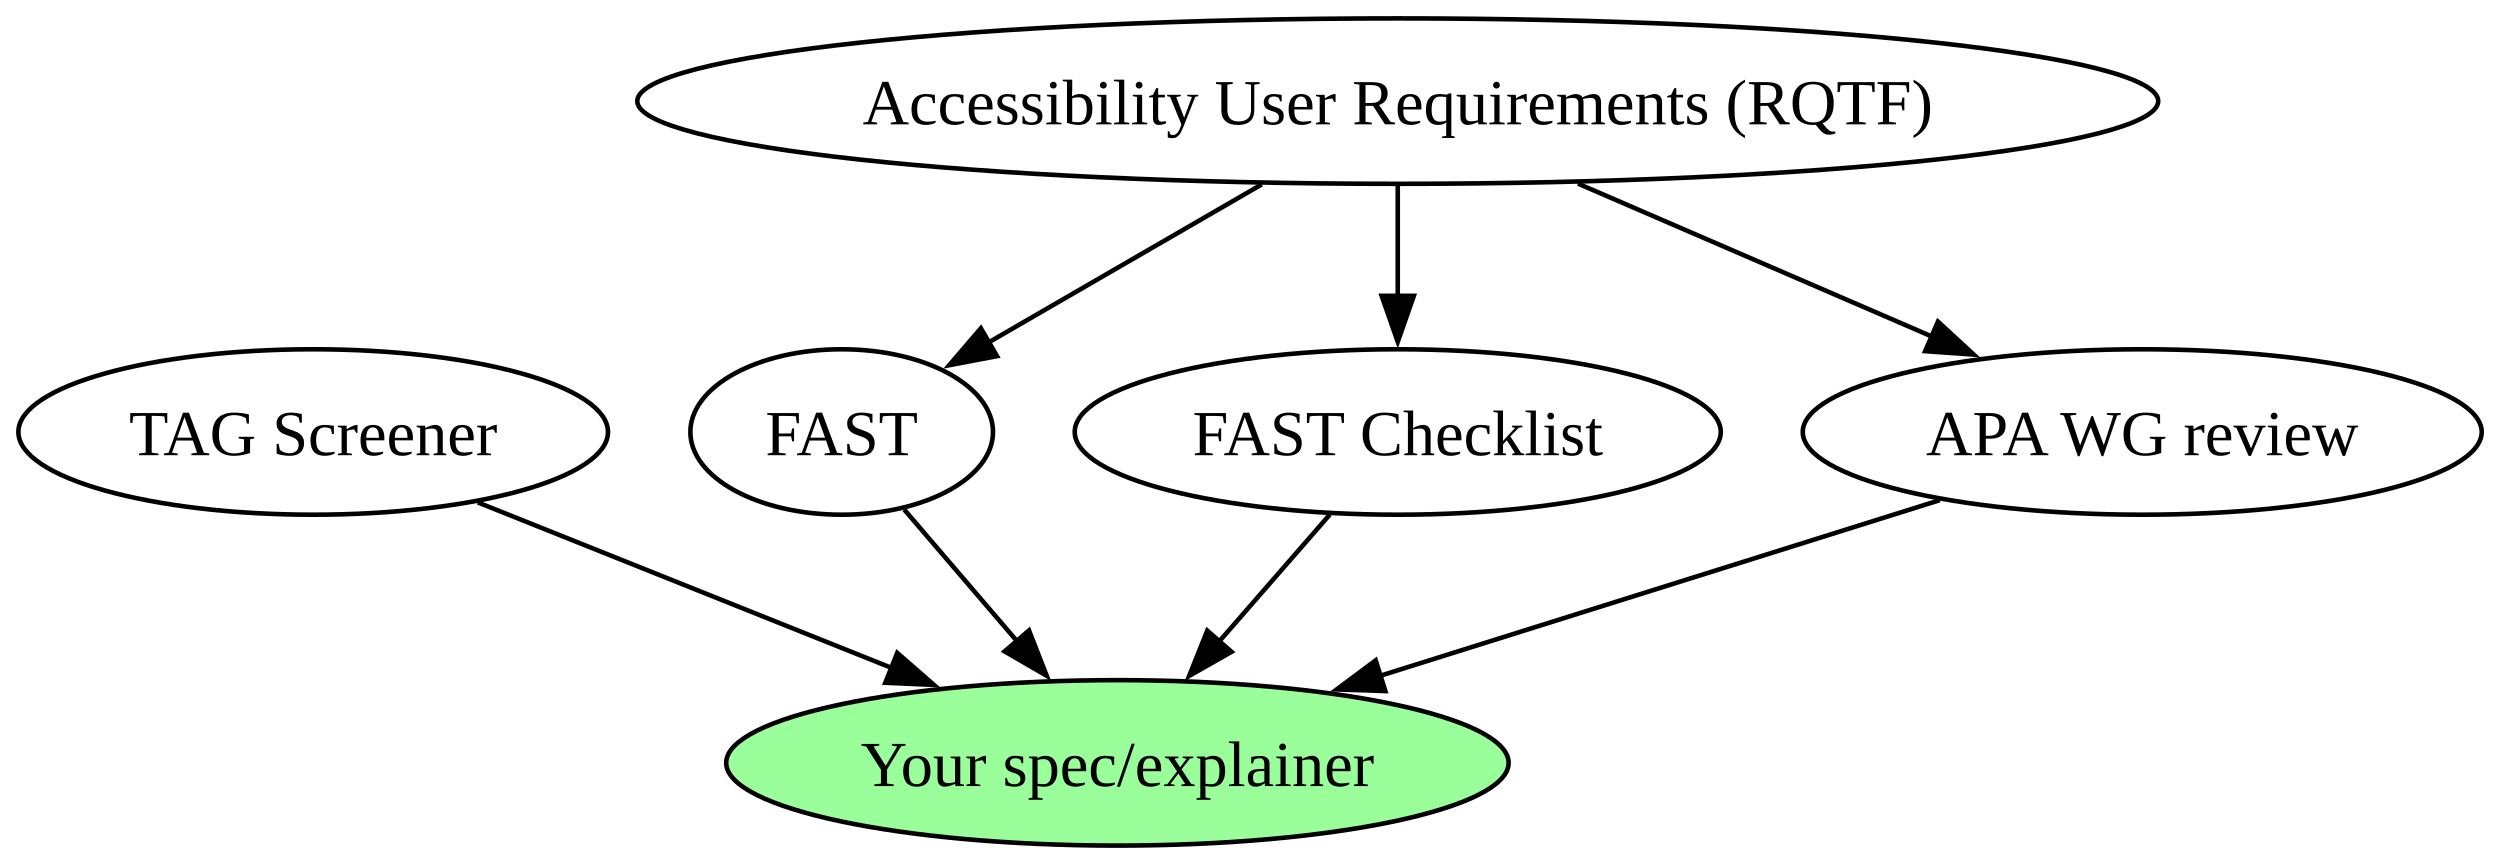
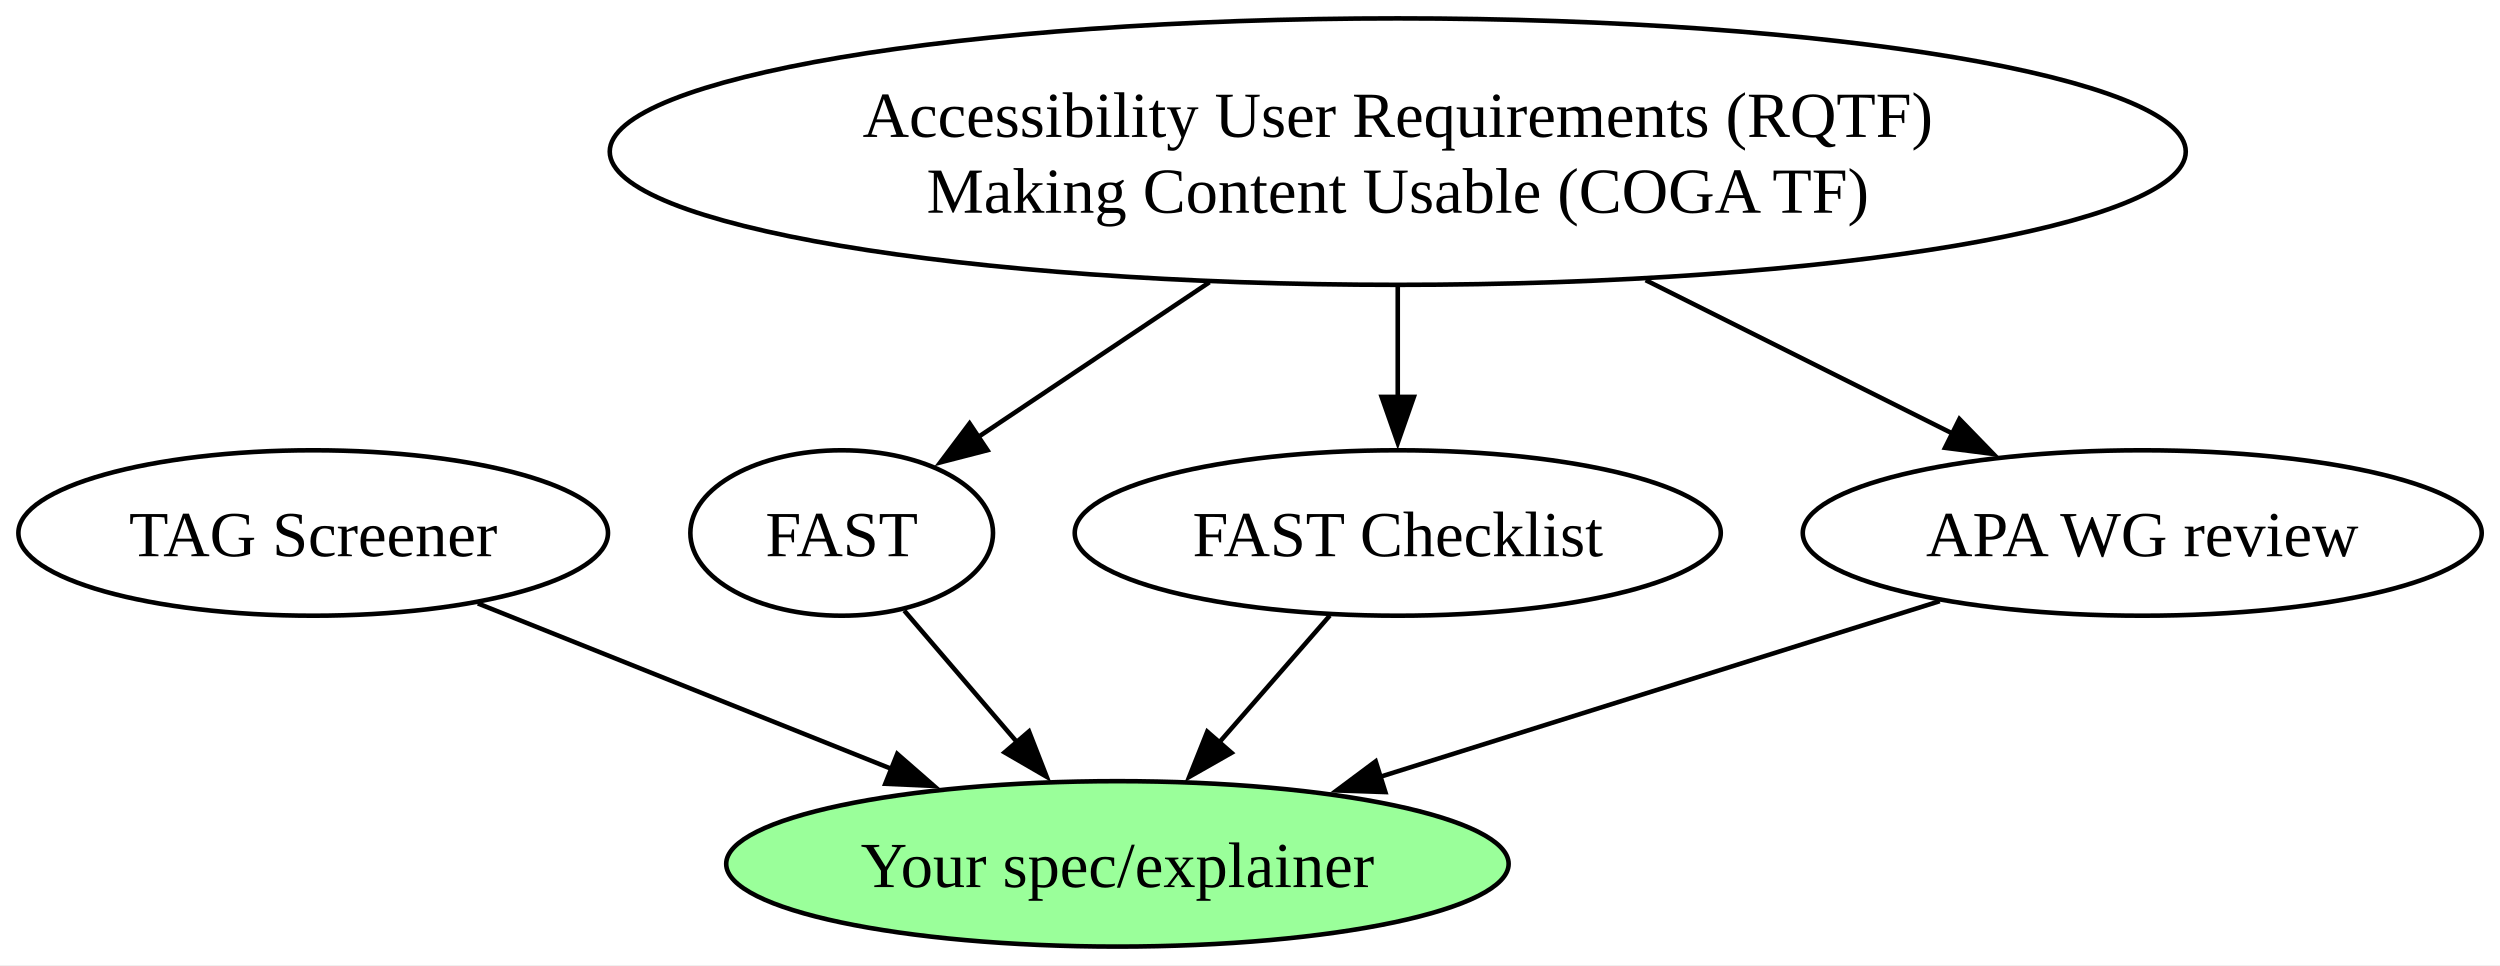
- <svg xmlns="http://www.w3.org/2000/svg" width="544pt" height="188pt" viewBox="0.00 0.00 544.00 188.00">
-   <g id="graph0" class="graph" transform="scale(1 1) rotate(0) translate(4 184)">
-     <polygon fill="white" stroke="none" points="-4,4 -4,-184 540.02,-184 540.02,4 -4,4" />
+ <svg xmlns="http://www.w3.org/2000/svg" width="544pt" height="210pt" viewBox="0.00 0.00 544.00 210.00">
+   <g id="graph0" class="graph" transform="scale(1 1) rotate(0) translate(4 205.98)">
+     <polygon fill="white" stroke="none" points="-4,4 -4,-205.98 540.02,-205.98 540.02,4 -4,4" />
    <g id="node1" class="node">
      <ellipse fill="none" stroke="black" cx="64.15" cy="-90" rx="64.15" ry="18" />
      <text xml:space="preserve" text-anchor="middle" x="64.15" y="-84.95" font-family="Times New Roman,serif" font-size="14.00">TAG Screener</text>
    </g>
    <g id="node2" class="node">
      <ellipse fill="none" stroke="black" cx="179.15" cy="-90" rx="32.93" ry="18" />
      <text xml:space="preserve" text-anchor="middle" x="179.15" y="-84.95" font-family="Times New Roman,serif" font-size="14.00">FAST</text>
    </g>
    <g id="node6" class="node">
      <ellipse fill="#9aff9a" stroke="black" cx="239.15" cy="-18" rx="85.13" ry="18" />
      <text xml:space="preserve" text-anchor="middle" x="239.15" y="-12.95" font-family="Times New Roman,serif" font-size="14.00">Your spec/explainer</text>
    </g>
    <g id="edge7" class="edge">
      <path fill="none" stroke="black" d="M99.98,-74.67C125.96,-64.27 161.41,-50.09 190.03,-38.65" />
      <polygon fill="black" stroke="black" points="191.24,-41.93 199.22,-34.97 188.64,-35.43 191.24,-41.93" />
    </g>
    <g id="node3" class="node">
      <ellipse fill="none" stroke="black" cx="300.15" cy="-90" rx="70.29" ry="18" />
      <text xml:space="preserve" text-anchor="middle" x="300.15" y="-84.95" font-family="Times New Roman,serif" font-size="14.00">FAST Checklist</text>
    </g>
    <g id="edge8" class="edge">
      <path fill="none" stroke="black" d="M192.76,-73.12C200.07,-64.59 209.24,-53.89 217.5,-44.25" />
      <polygon fill="black" stroke="black" points="219.91,-46.82 223.76,-36.95 214.6,-42.26 219.91,-46.82" />
    </g>
    <g id="node4" class="node">
      <ellipse fill="none" stroke="black" cx="462.15" cy="-90" rx="73.87" ry="18" />
      <text xml:space="preserve" text-anchor="middle" x="462.15" y="-84.95" font-family="Times New Roman,serif" font-size="14.00">APA WG review</text>
    </g>
    <g id="edge9" class="edge">
      <path fill="none" stroke="black" d="M285.38,-72.05C278.11,-63.71 269.2,-53.49 261.15,-44.25" />
      <polygon fill="black" stroke="black" points="263.98,-42.17 254.77,-36.93 258.7,-46.77 263.98,-42.17" />
    </g>
    <g id="edge10" class="edge">
      <path fill="none" stroke="black" d="M418.09,-75.17C383.2,-64.22 334.2,-48.84 296.29,-36.94" />
      <polygon fill="black" stroke="black" points="297.45,-33.63 286.86,-33.98 295.35,-40.31 297.45,-33.63" />
    </g>
    <g id="node5" class="node">
-       <ellipse fill="none" stroke="black" cx="300.15" cy="-162" rx="165.48" ry="18" />
-       <text xml:space="preserve" text-anchor="middle" x="300.15" y="-156.95" font-family="Times New Roman,serif" font-size="14.00">Accessibility User Requirements (RQTF)</text>
+       <ellipse fill="none" stroke="black" cx="300.15" cy="-172.99" rx="171.47" ry="28.99" />
+       <text xml:space="preserve" text-anchor="middle" x="300.15" y="-176.19" font-family="Times New Roman,serif" font-size="14.00">Accessibility User Requirements (RQTF)</text>
+       <text xml:space="preserve" text-anchor="middle" x="300.15" y="-159.69" font-family="Times New Roman,serif" font-size="14.00">Making Content Usable (COGA TF)</text>
    </g>
    <g id="edge4" class="edge">
-       <path fill="none" stroke="black" d="M270.55,-143.88C252.48,-133.43 229.39,-120.07 210.94,-109.39" />
-       <polygon fill="black" stroke="black" points="212.95,-106.51 202.54,-104.53 209.44,-112.57 212.95,-106.51" />
+       <path fill="none" stroke="black" d="M259.18,-144.57C242.65,-133.5 223.93,-120.98 208.76,-110.82" />
+       <polygon fill="black" stroke="black" points="210.87,-108.02 200.61,-105.37 206.98,-113.84 210.87,-108.02" />
    </g>
    <g id="edge5" class="edge">
-       <path fill="none" stroke="black" d="M300.15,-143.7C300.15,-136.41 300.15,-127.73 300.15,-119.54" />
-       <polygon fill="black" stroke="black" points="303.65,-119.62 300.15,-109.62 296.65,-119.62 303.65,-119.62" />
+       <path fill="none" stroke="black" d="M300.15,-143.66C300.15,-135.79 300.15,-127.24 300.15,-119.36" />
+       <polygon fill="black" stroke="black" points="303.65,-119.61 300.15,-109.61 296.65,-119.61 303.65,-119.61" />
    </g>
    <g id="edge6" class="edge">
-       <path fill="none" stroke="black" d="M339.36,-144.05C362.61,-134.01 392.18,-121.23 416.48,-110.73" />
-       <polygon fill="black" stroke="black" points="417.7,-114.02 425.49,-106.84 414.92,-107.59 417.7,-114.02" />
+       <path fill="none" stroke="black" d="M354.09,-145.02C375.88,-134.13 400.62,-121.76 420.93,-111.61" />
+       <polygon fill="black" stroke="black" points="422.37,-114.8 429.75,-107.2 419.24,-108.54 422.37,-114.8" />
    </g>
  </g>
</svg>
